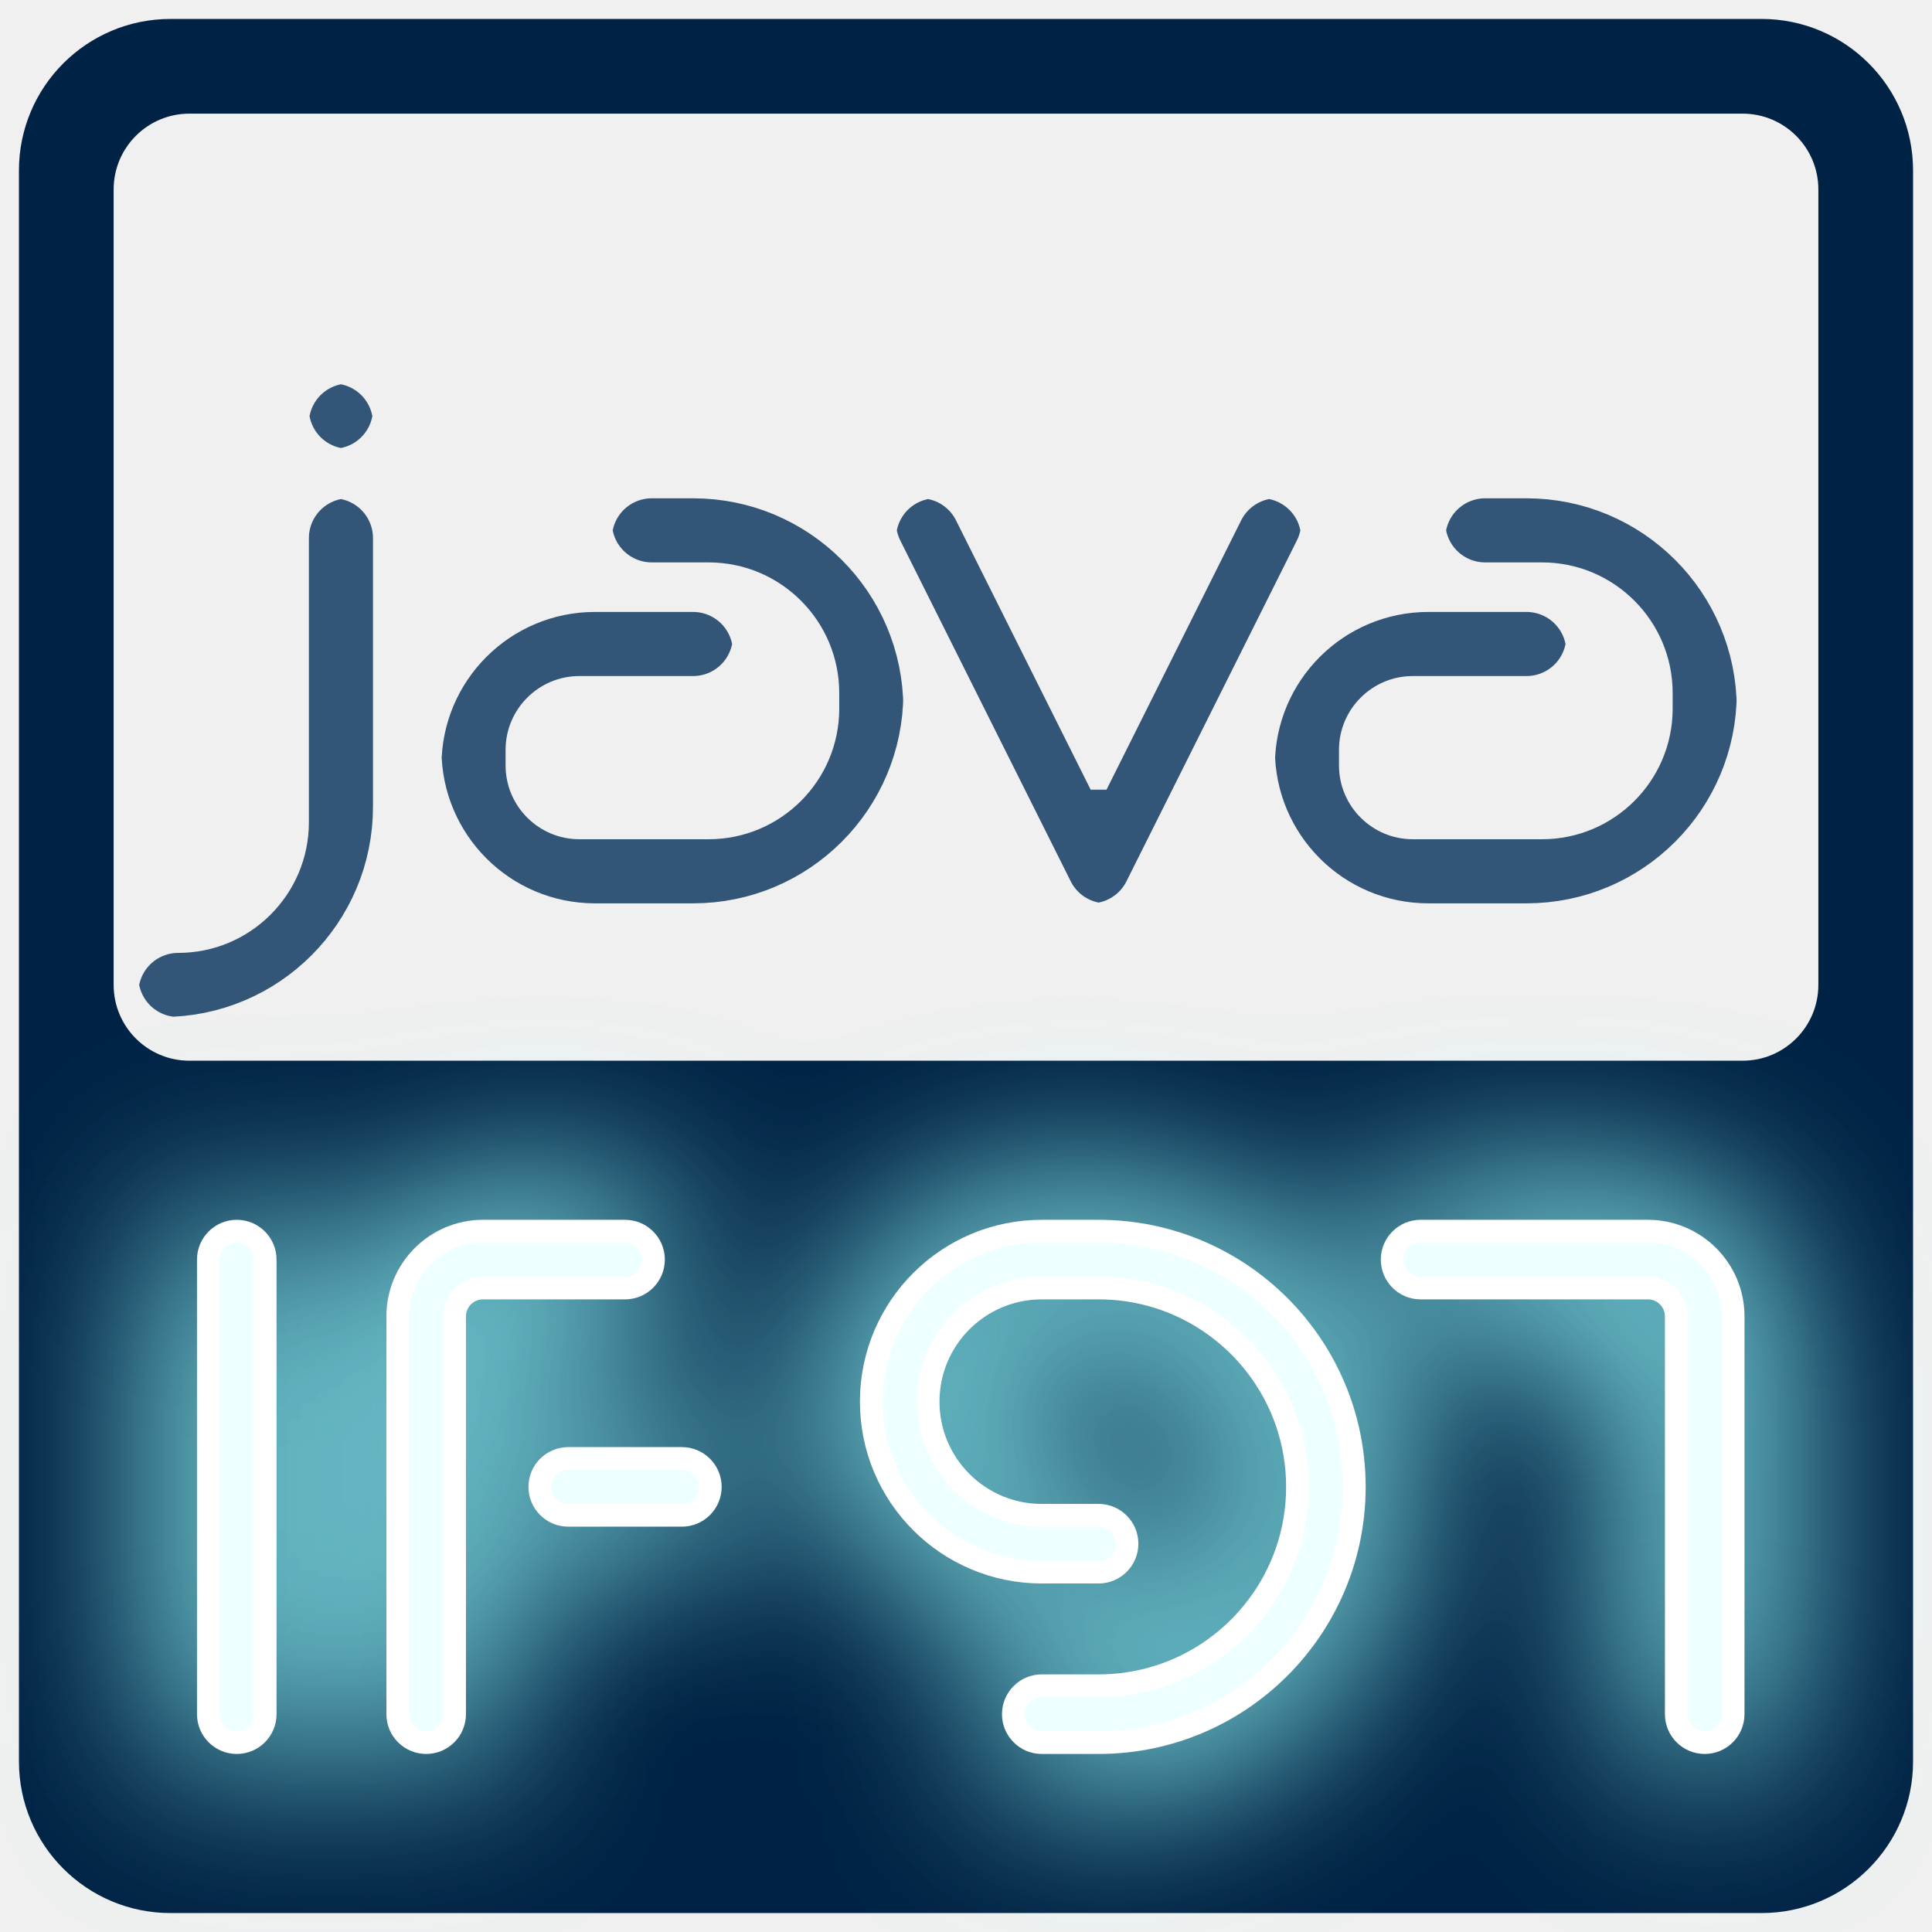
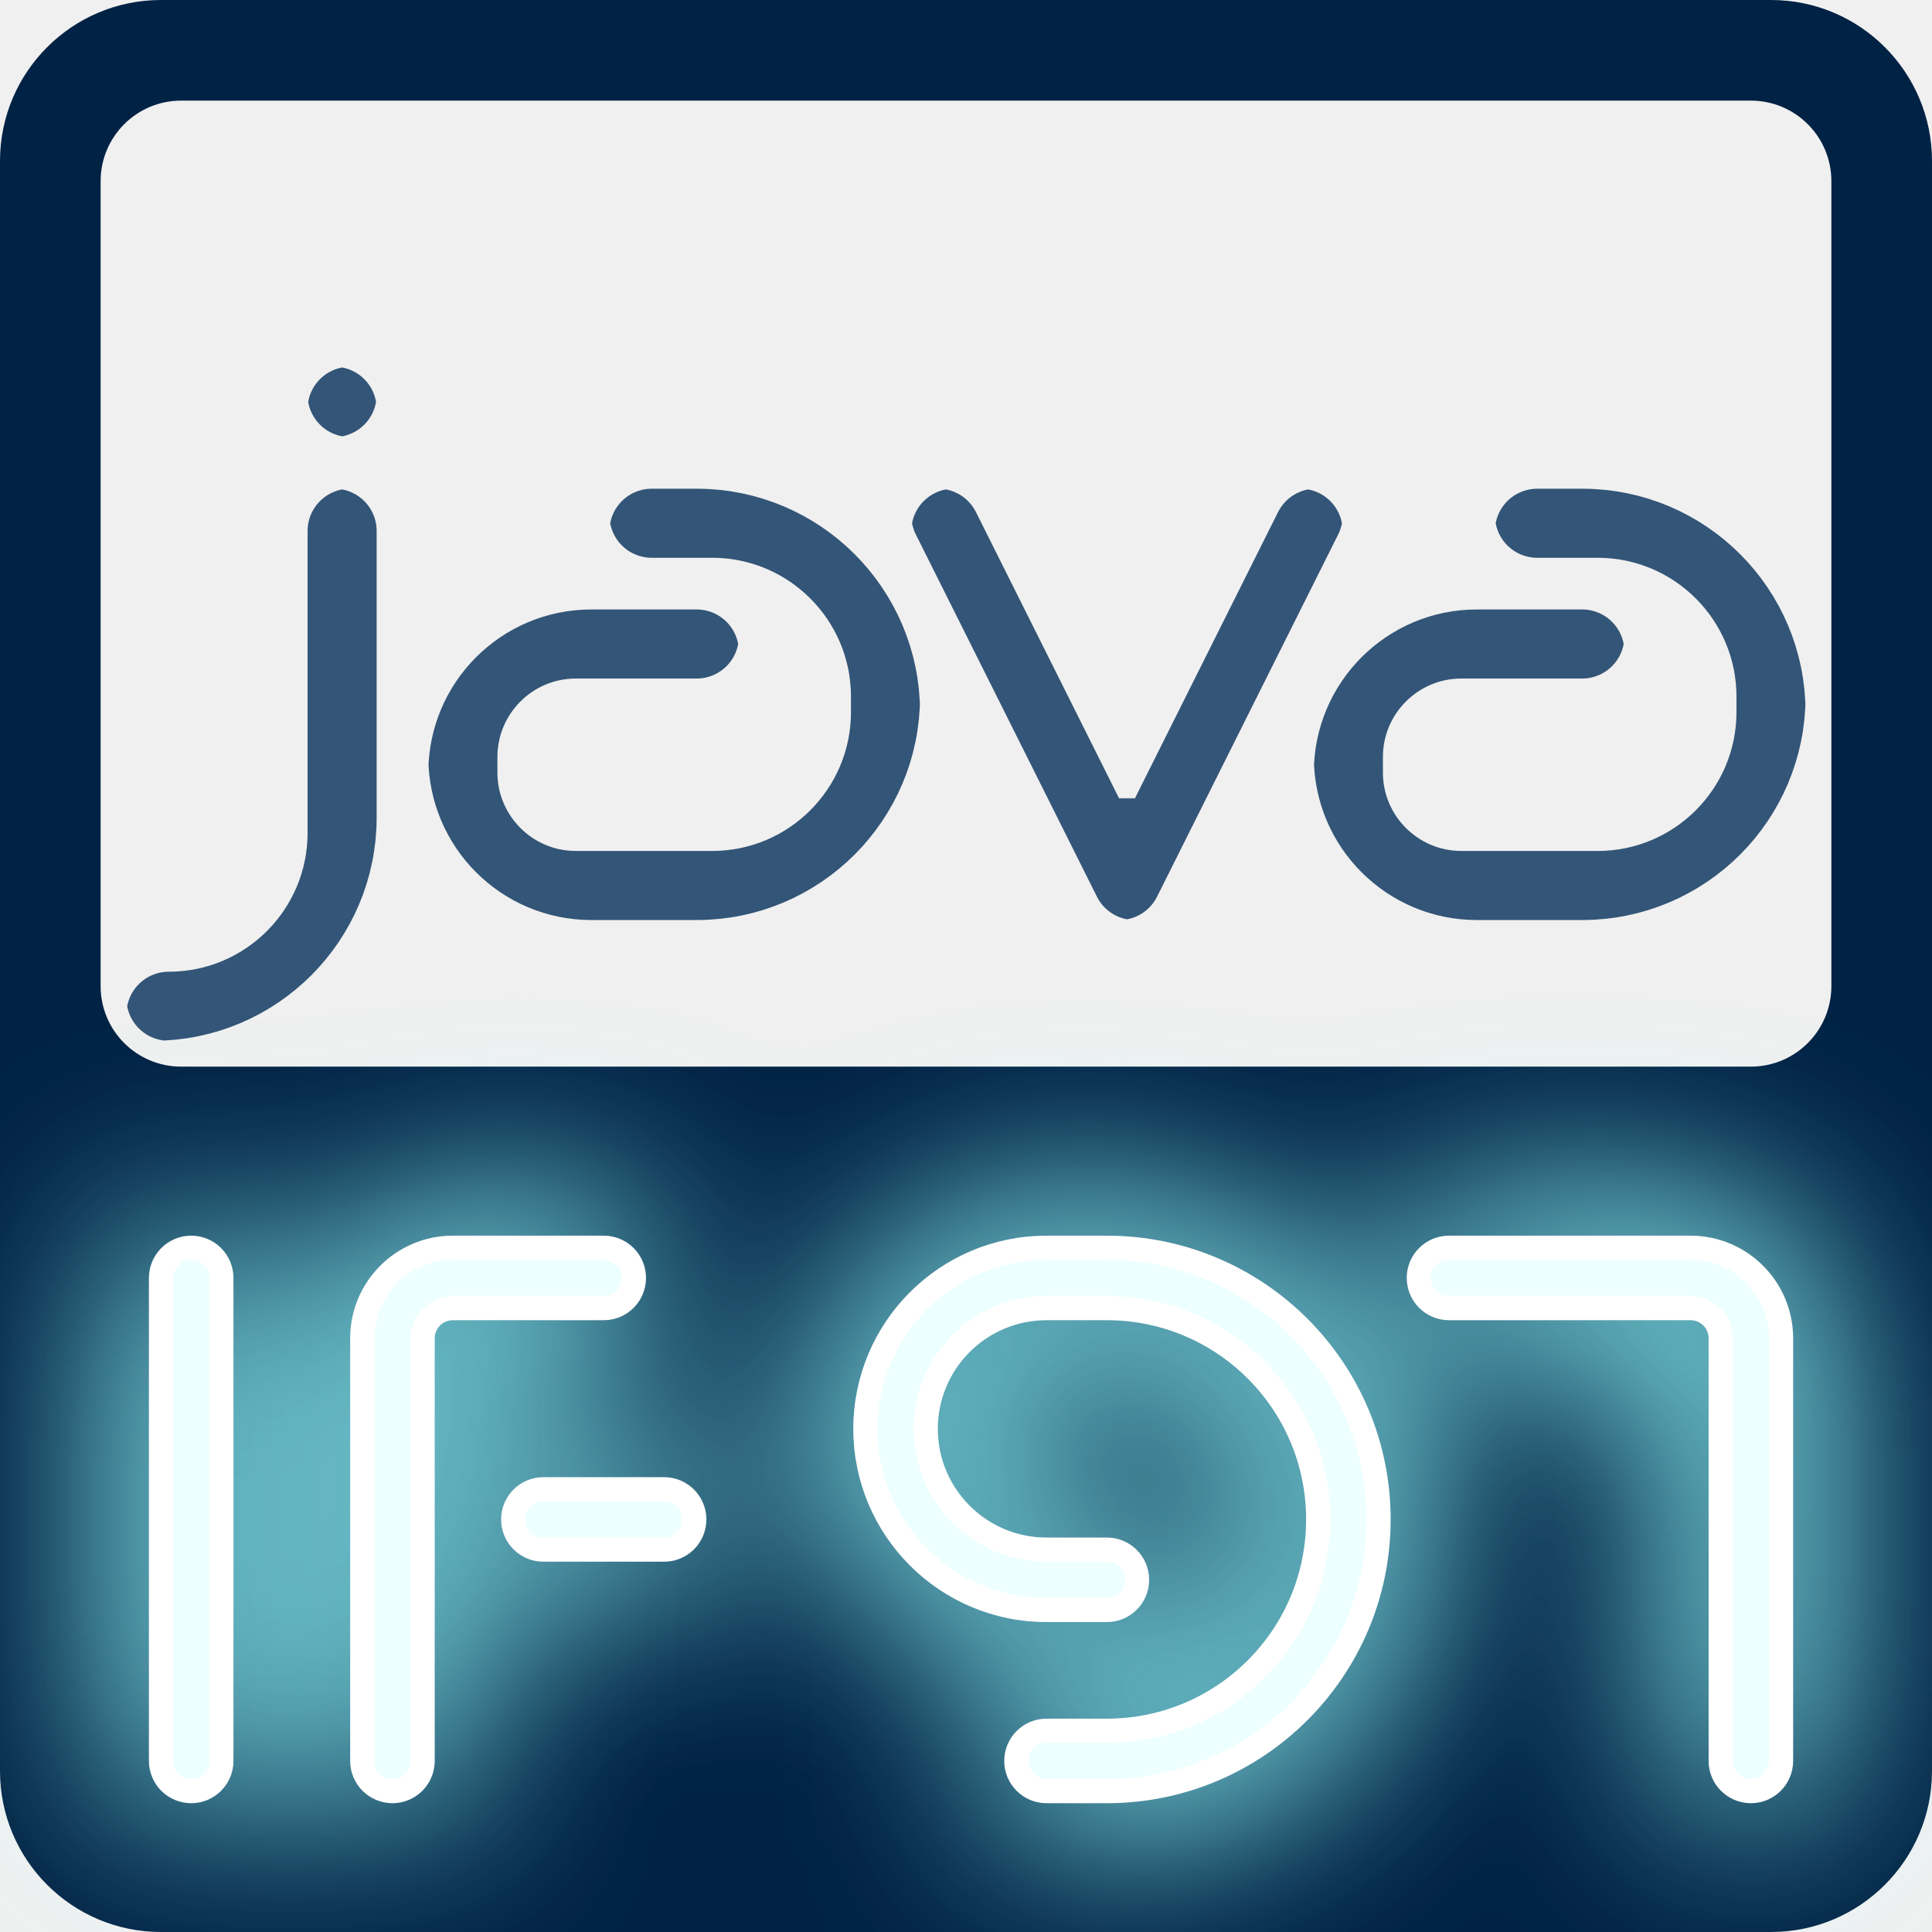
- <svg xmlns="http://www.w3.org/2000/svg" xmlns:xlink="http://www.w3.org/1999/xlink" stroke-linecap="round" stroke-linejoin="round" width="102" height="102" viewBox="0 0 102 102" version="1.1">
+ <svg xmlns="http://www.w3.org/2000/svg" xmlns:xlink="http://www.w3.org/1999/xlink" stroke-linecap="round" stroke-linejoin="round" width="32" height="32" viewBox="0 0 96 96" version="1.1">
  <defs>
    <filter id="erode">
-       <feMorphology radius="1.0" operator="erode" />
+       <feMorphology operator="erode" radius="1.0" />
    </filter>
    <filter id="neon" x="-50%" y="-50%" width="200%" height="200%">
      <feColorMatrix type="matrix" values="0 0 0 .3 0 0 0 0 1 0 0 0 0 1 0 0 0 0 1 0" />
      <feGaussianBlur result="blur" stdDeviation="5" />
      <feMerge>
        <feMergeNode in="blur" />
        <feMergeNode in="blur" />
        <feMergeNode in="SourceGraphic" />
      </feMerge>
    </filter>
-     <mask id="mask" maskUnits="userSpaceOnUse" maskContentUnits="userSpaceOnUse">
-       <rect width="100%" height="100%" fill="white" />
-       <rect x="6" y="6" width="90" height="50" rx="4" ry="4" fill="black" />
-     </mask>
    <path id="_7" d="M50 400 a25 25 0 0 0 0 50 h200 a75 75 0 0 0 75 -75 V25 a25 25 0 0 0 -50 0 V375 a25 25 0 0 1 -25 25 Z" transform="scale(0.06, -0.06)" />
    <path id="_9" d="M200 200 a25 25 0 0 0 0 -50 h-50 a150 150 0 0 0 0 300 h50 A225 225 0 0 0 200 0 h-50 A25 25 0 0 0 150 50 h50 A175 175 0 0 1 200 400 h-50 A100 100 0 0 1 150 200 Z" transform="scale(0.06, -0.06)" />
    <path id="F" d="M50 25 A25 25 0 0 1 100 25 V375 A25 25 0 0 0 125 400 H250 A25 25 0 0 1 250 450 H125 A75 75 0 0 1 50 375 V25 M300 200 A25 25 0 0 1 300 250 H200 A25 25 0 0 1 200 200 Z" transform="scale(0.06, -0.06)" />
    <path id="I" d="M50 25 A25 25 0 0 1 100 25L100 425 A25 25 0 0 1 50 425 Z" transform="scale(0.06, -0.06)" />
    <path id="a" d="M200 300 h50 a150 150 0 0 0 0 -300 h-100 a100 100 0 0 0 0 200 h100" transform="scale(0.06, -0.06)" />
    <path id="j" d="M150 300 V50 A150 150 0 0 0 0 -100 M150 400 v1" transform="scale(0.06, -0.06)" />
    <path id="v" d="M50 300 L200 0 350 300" transform="scale(0.06, -0.06)" />
  </defs>
-   <rect x="1" y="1" width="100" height="100" rx="8" ry="8" fill="#024" mask="url(#mask)" />
+   <path d="M0 8 a8 8 0 0 1 8 -8 h80 a8 8 0 0 1 8 8 v80 a8 8 0 0 1 -8 8 h-80 a8 8 0 0 1 -8 -8z M5 9 a4 4 0 0 1 4 -4 h78 a4 4 0 0 1 4 4 v40 a4 4 0 0 1 -4 4 h-78 a4 4 0 0 1 -4 -4z" fill="#024" fill-rule="evenodd" />
  <g stroke="#357" stroke-width="70" fill="none" filter="url(#erode)">
-     <use xlink:href="#j" x="9" y="46" />
-     <use xlink:href="#a" x="22" y="46" />
-     <use xlink:href="#v" x="46" y="46" />
-     <use xlink:href="#a" x="66" y="46" />
+     <use xlink:href="#j" x="8" y="44" />
+     <use xlink:href="#a" x="20" y="44" />
+     <use xlink:href="#v" x="44" y="44" />
+     <use xlink:href="#a" x="64" y="44" />
  </g>
  <g stroke="#fff" stroke-width="20" fill="#eff" filter="url(#neon)">
-     <use xlink:href="#I" x="8" y="92" />
-     <use xlink:href="#F" x="18" y="92" />
-     <use xlink:href="#_9" x="46" y="92" />
-     <use xlink:href="#_7" x="72" y="92" />
+     <use xlink:href="#I" x="5" y="89" />
+     <use xlink:href="#F" x="15" y="89" />
+     <use xlink:href="#_9" x="43" y="89" />
+     <use xlink:href="#_7" x="69" y="89" />
  </g>
</svg>
